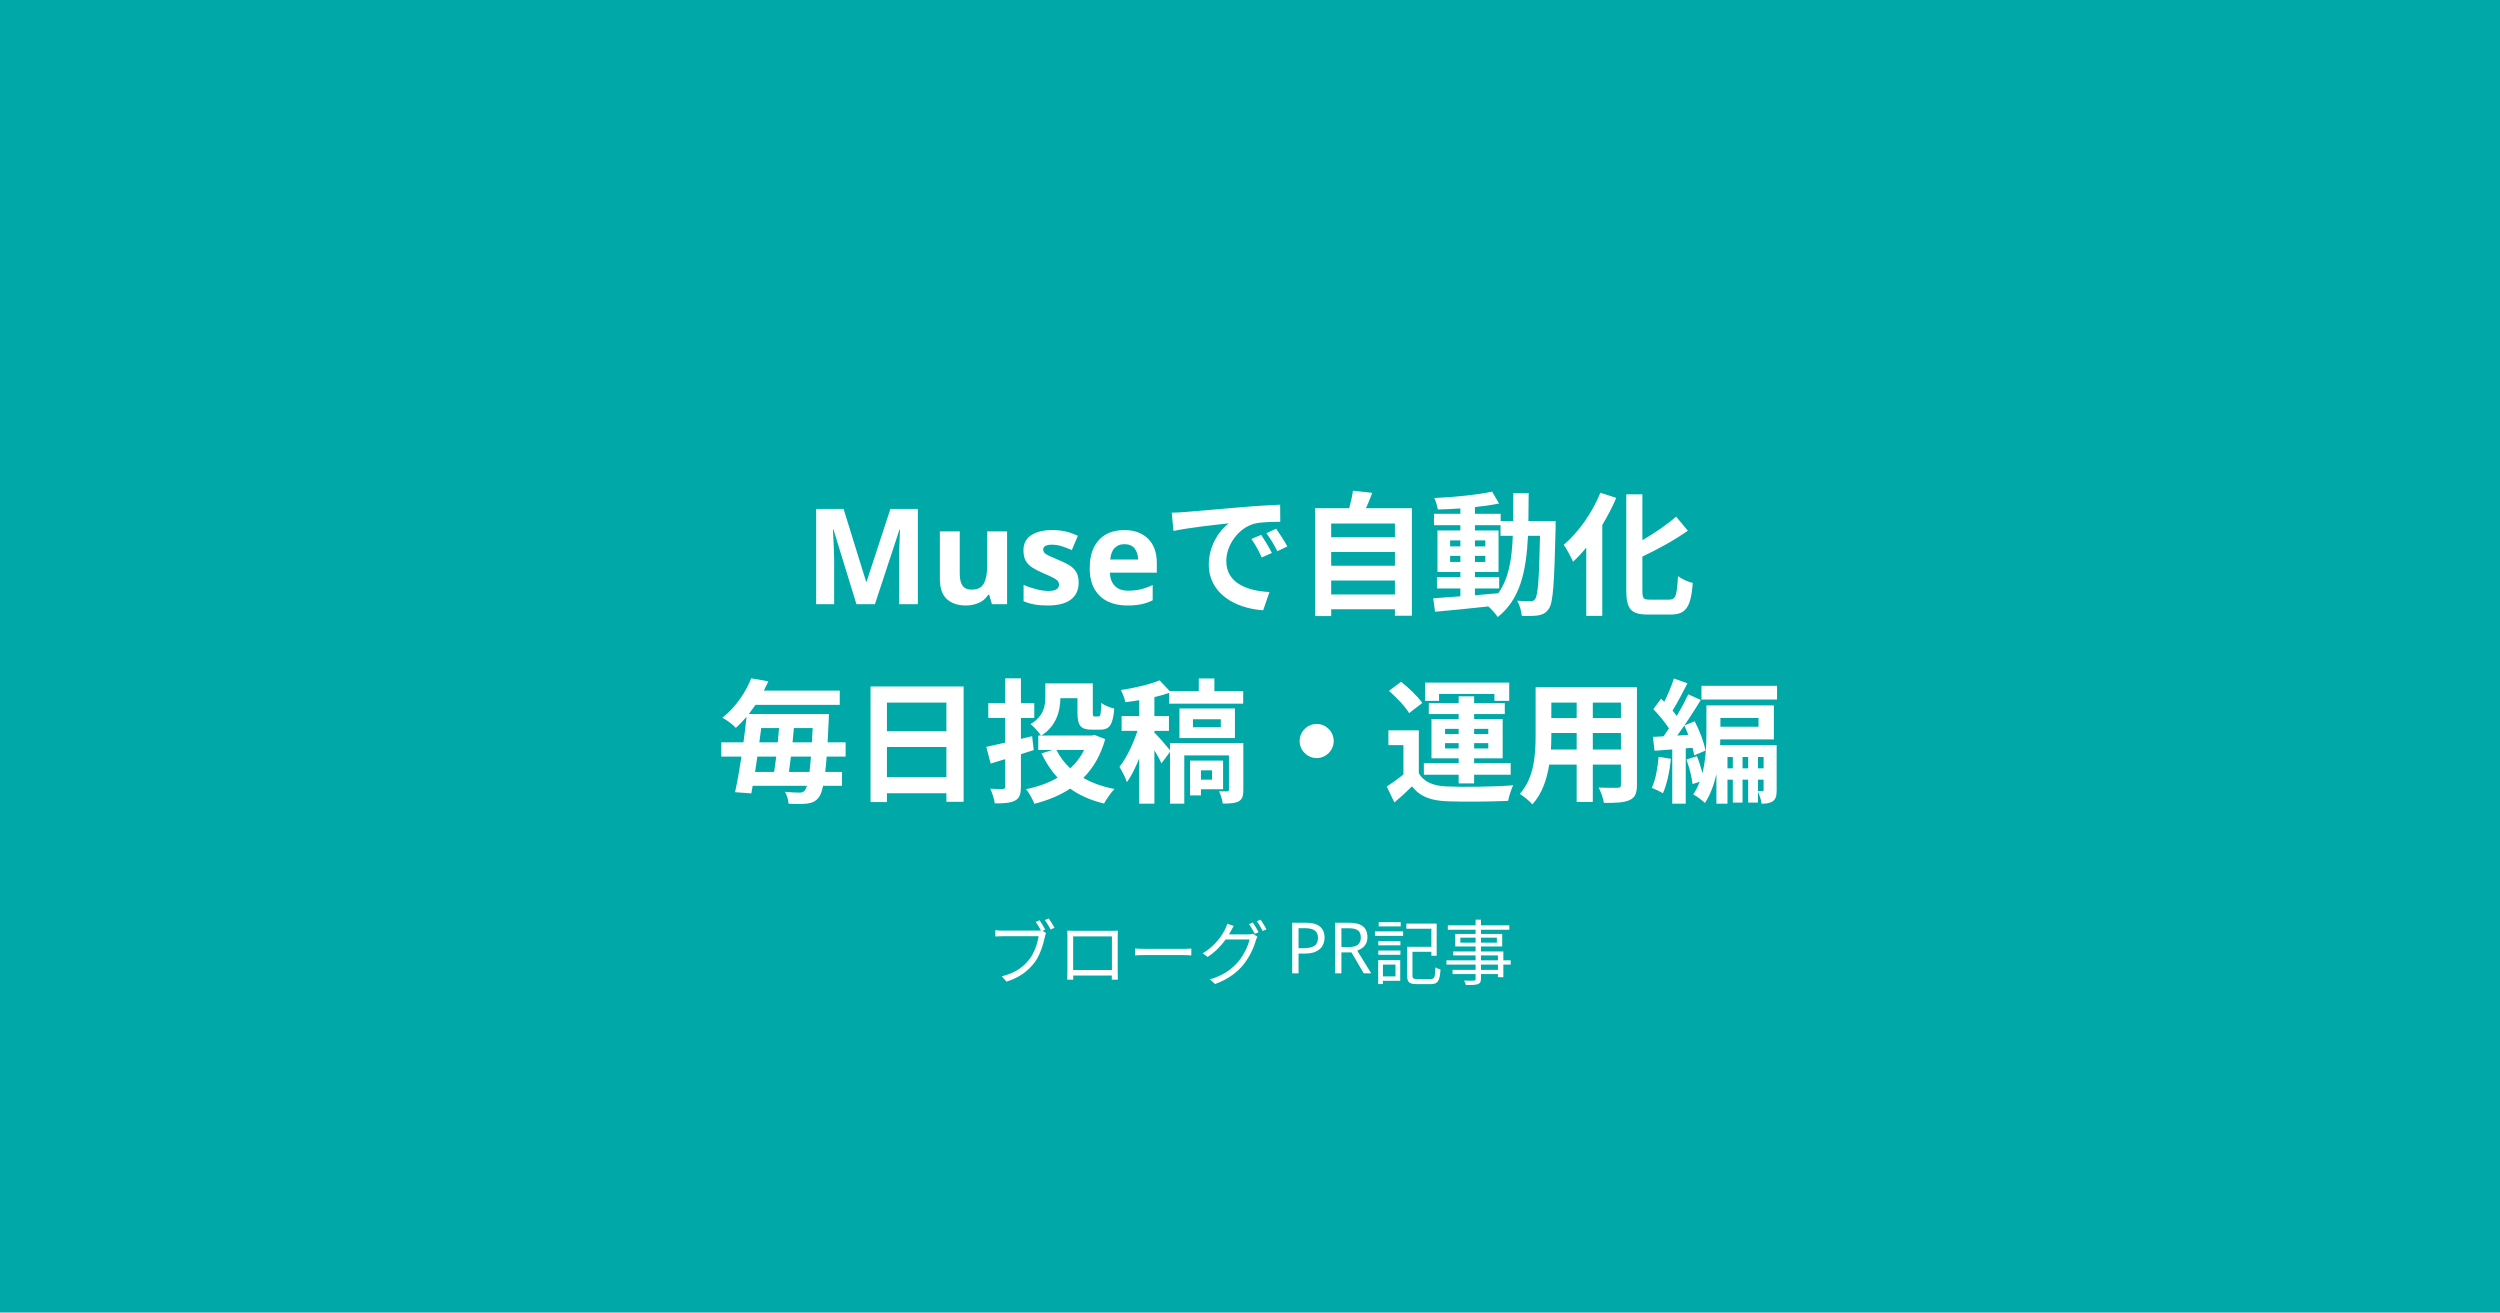
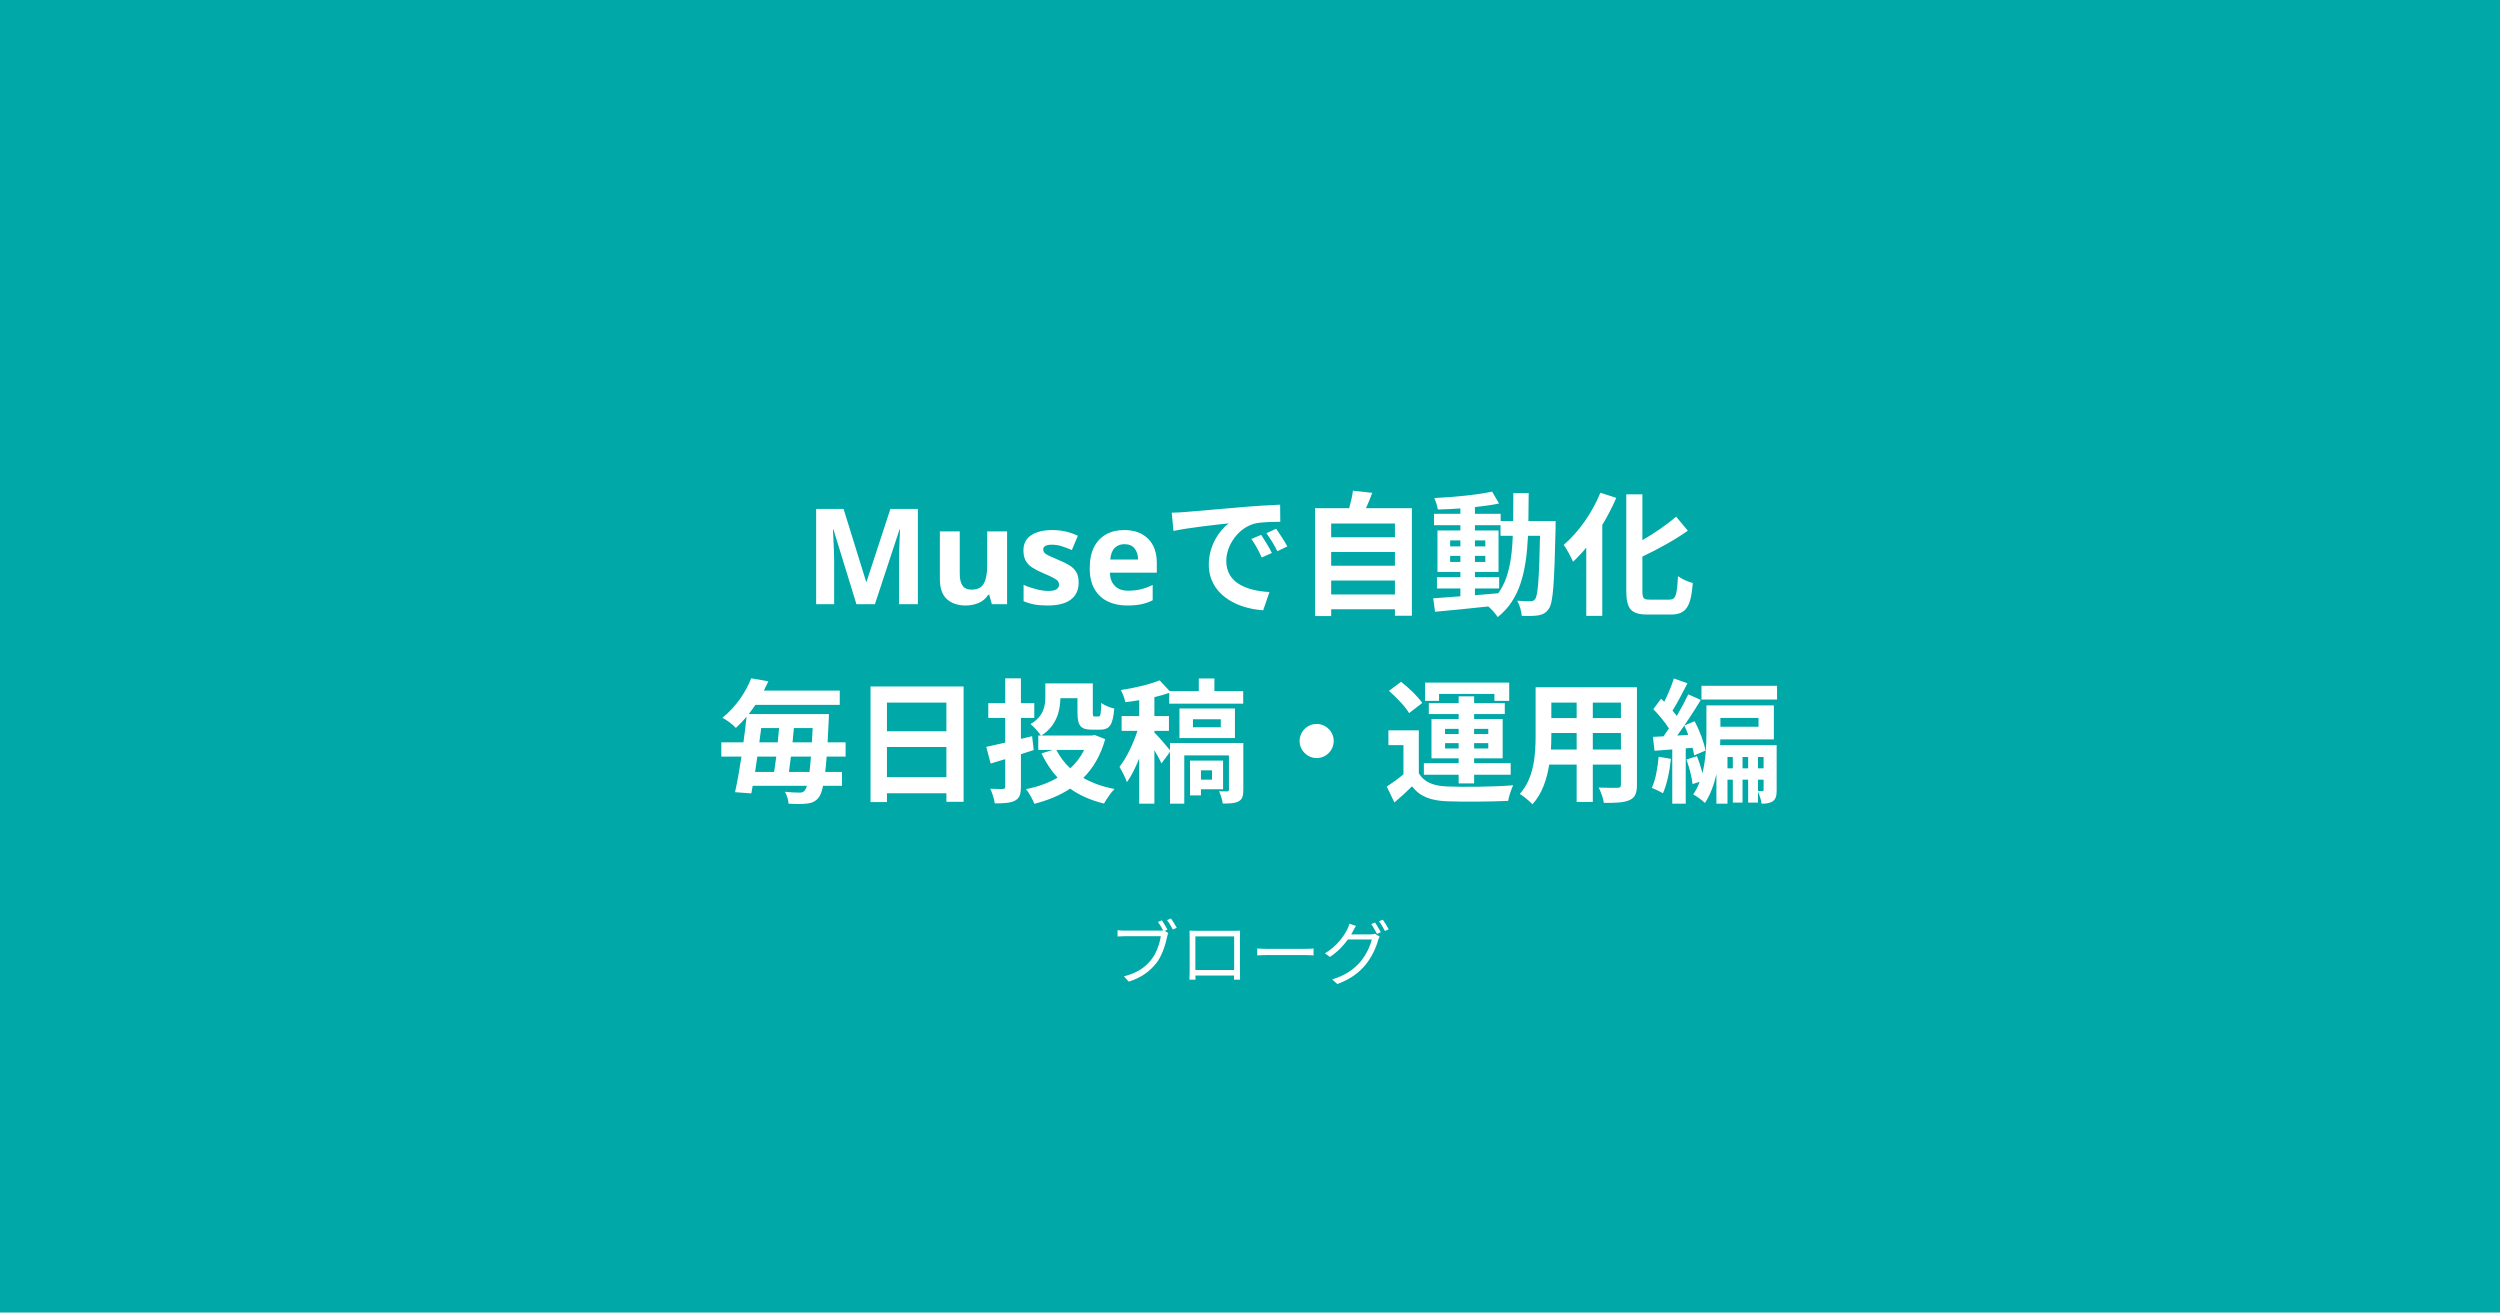
<svg xmlns="http://www.w3.org/2000/svg" width="1200" height="630" viewBox="0 0 1200 630">
  <rect width="1200" height="630" fill="#00a8a8" />
  <text x="600" y="290" font-size="64" font-weight="bold" fill="#ffffff" text-anchor="middle" font-family="sans-serif">Museで自動化</text>
  <text x="600" y="380" font-size="64" font-weight="bold" fill="#ffffff" text-anchor="middle" font-family="sans-serif">毎日投稿・運用編</text>
-   <text x="600" y="470" font-size="34" fill="#ffffff" text-anchor="middle" font-family="sans-serif">ブローグ PR記事</text>
+   <text x="600" y="470" font-size="34" fill="#ffffff" text-anchor="middle" font-family="sans-serif">ブローグ</text>
</svg>
